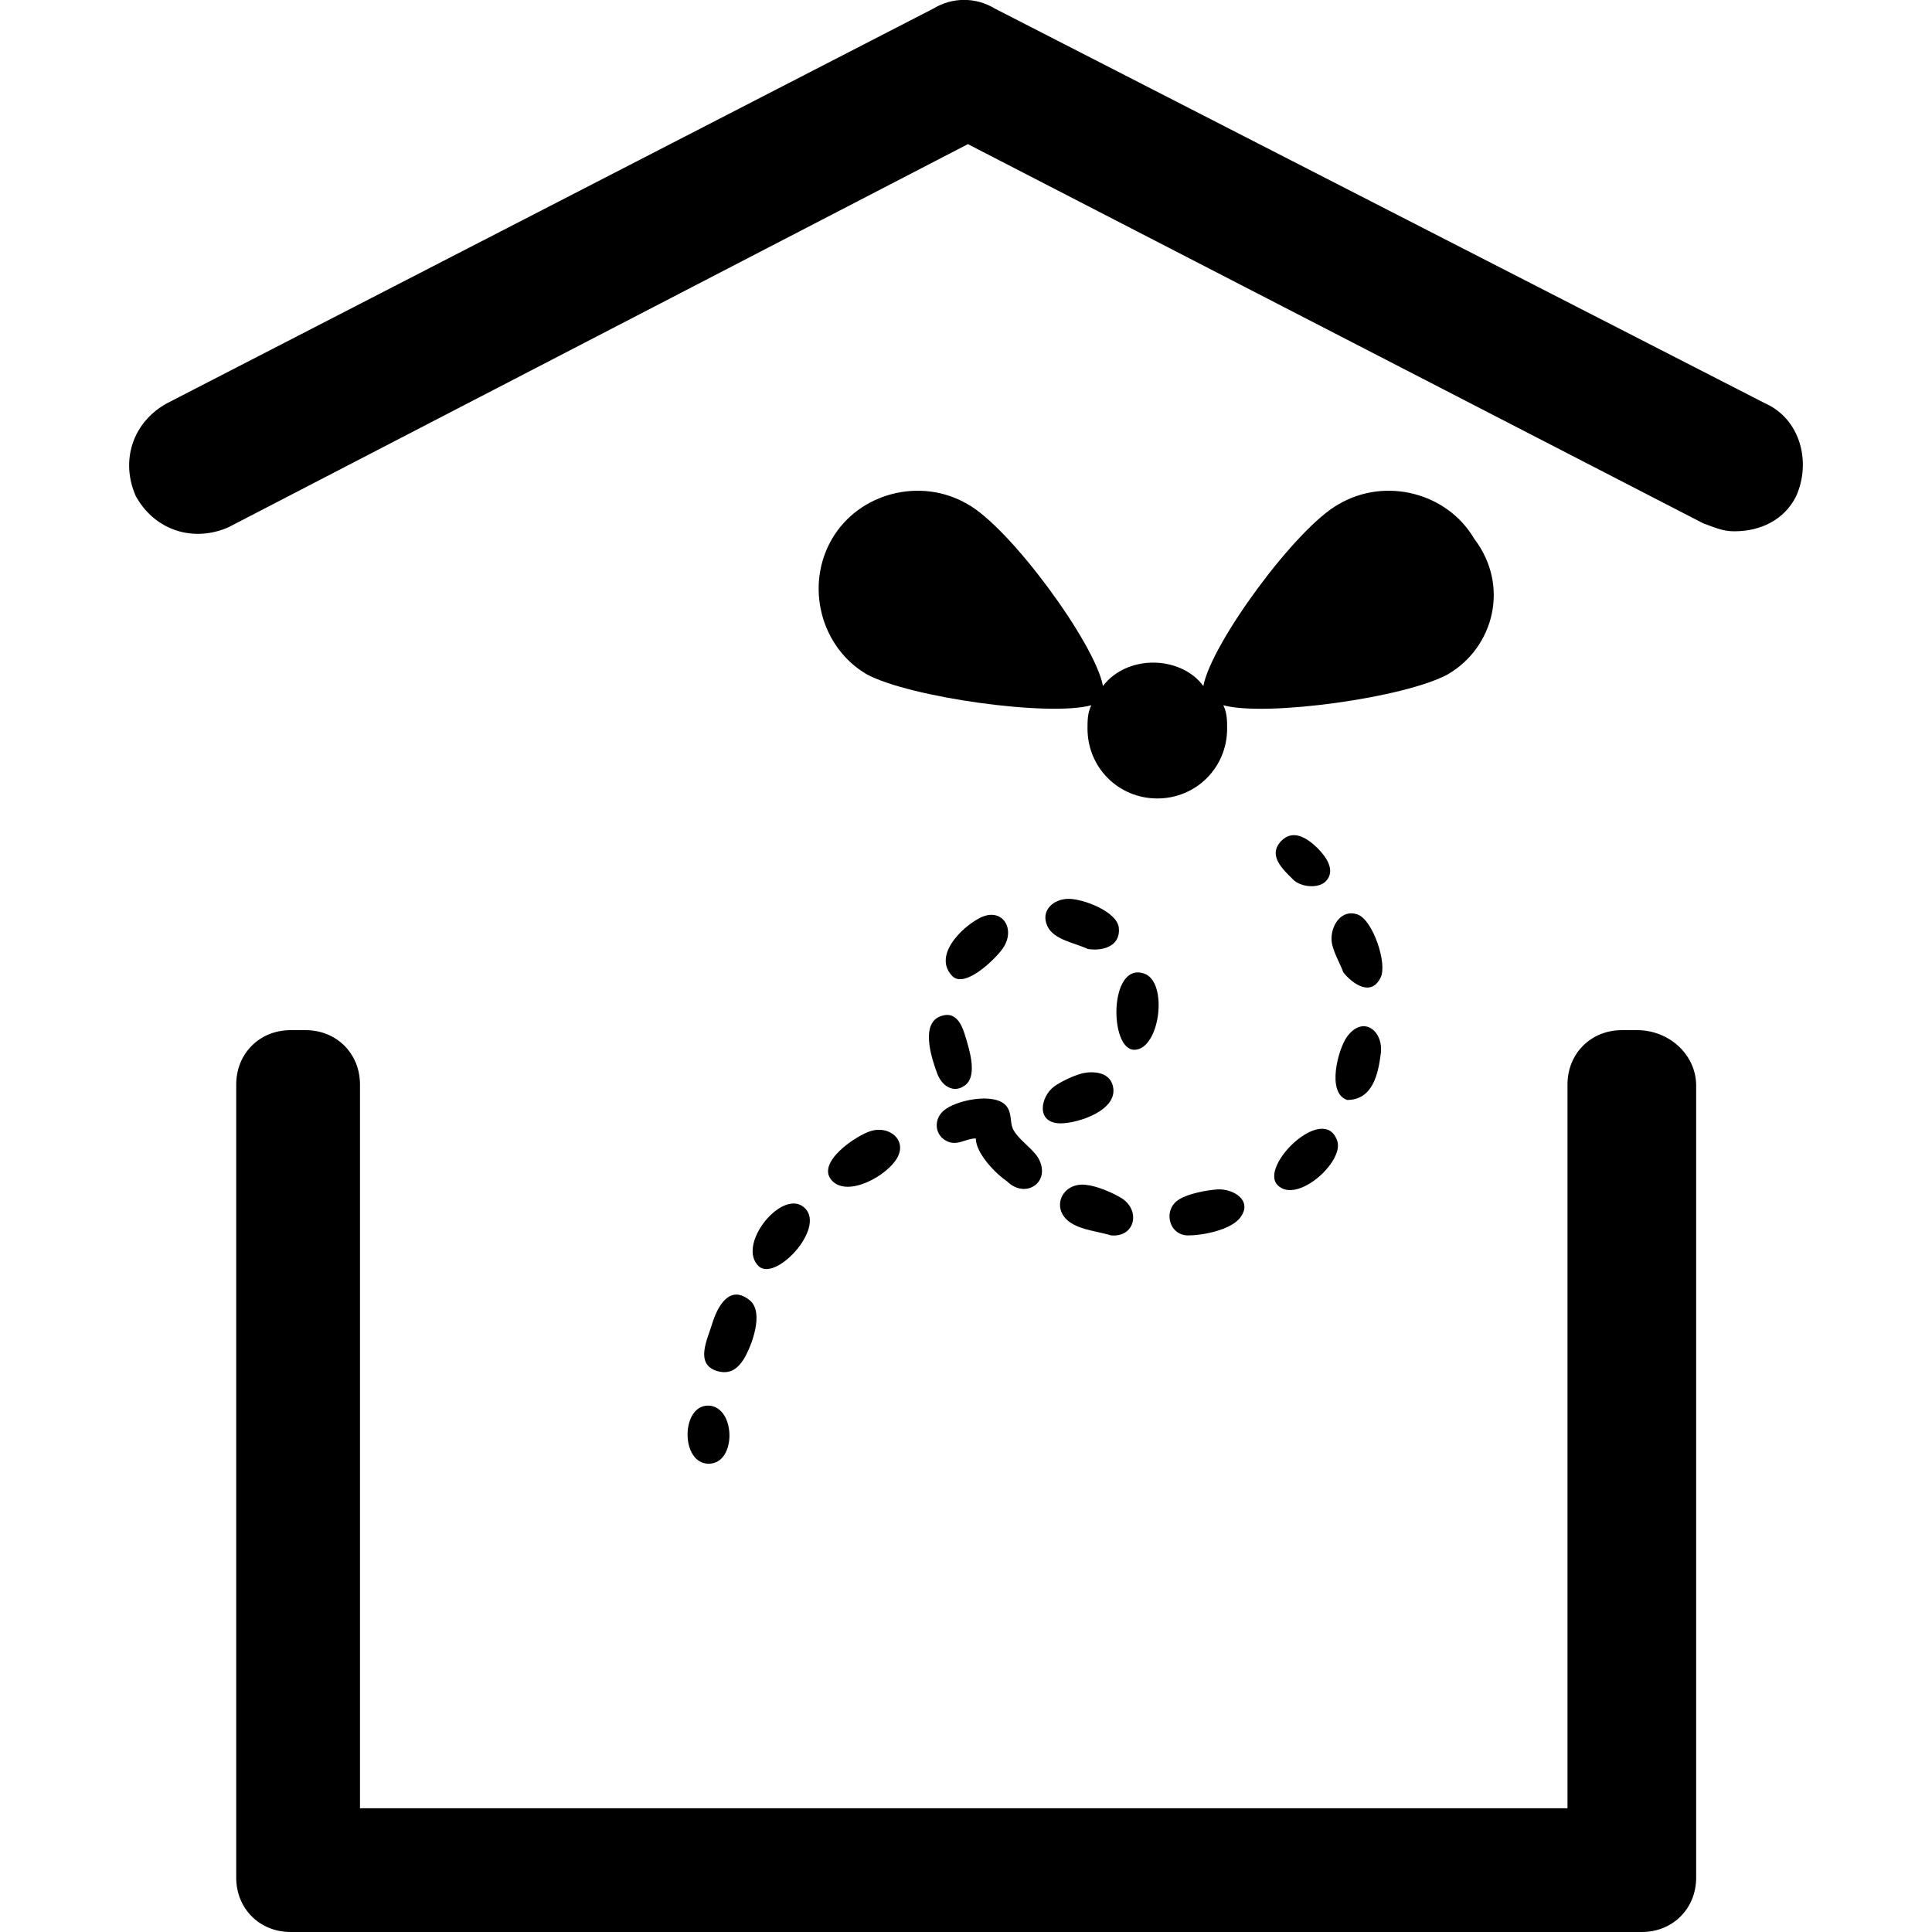
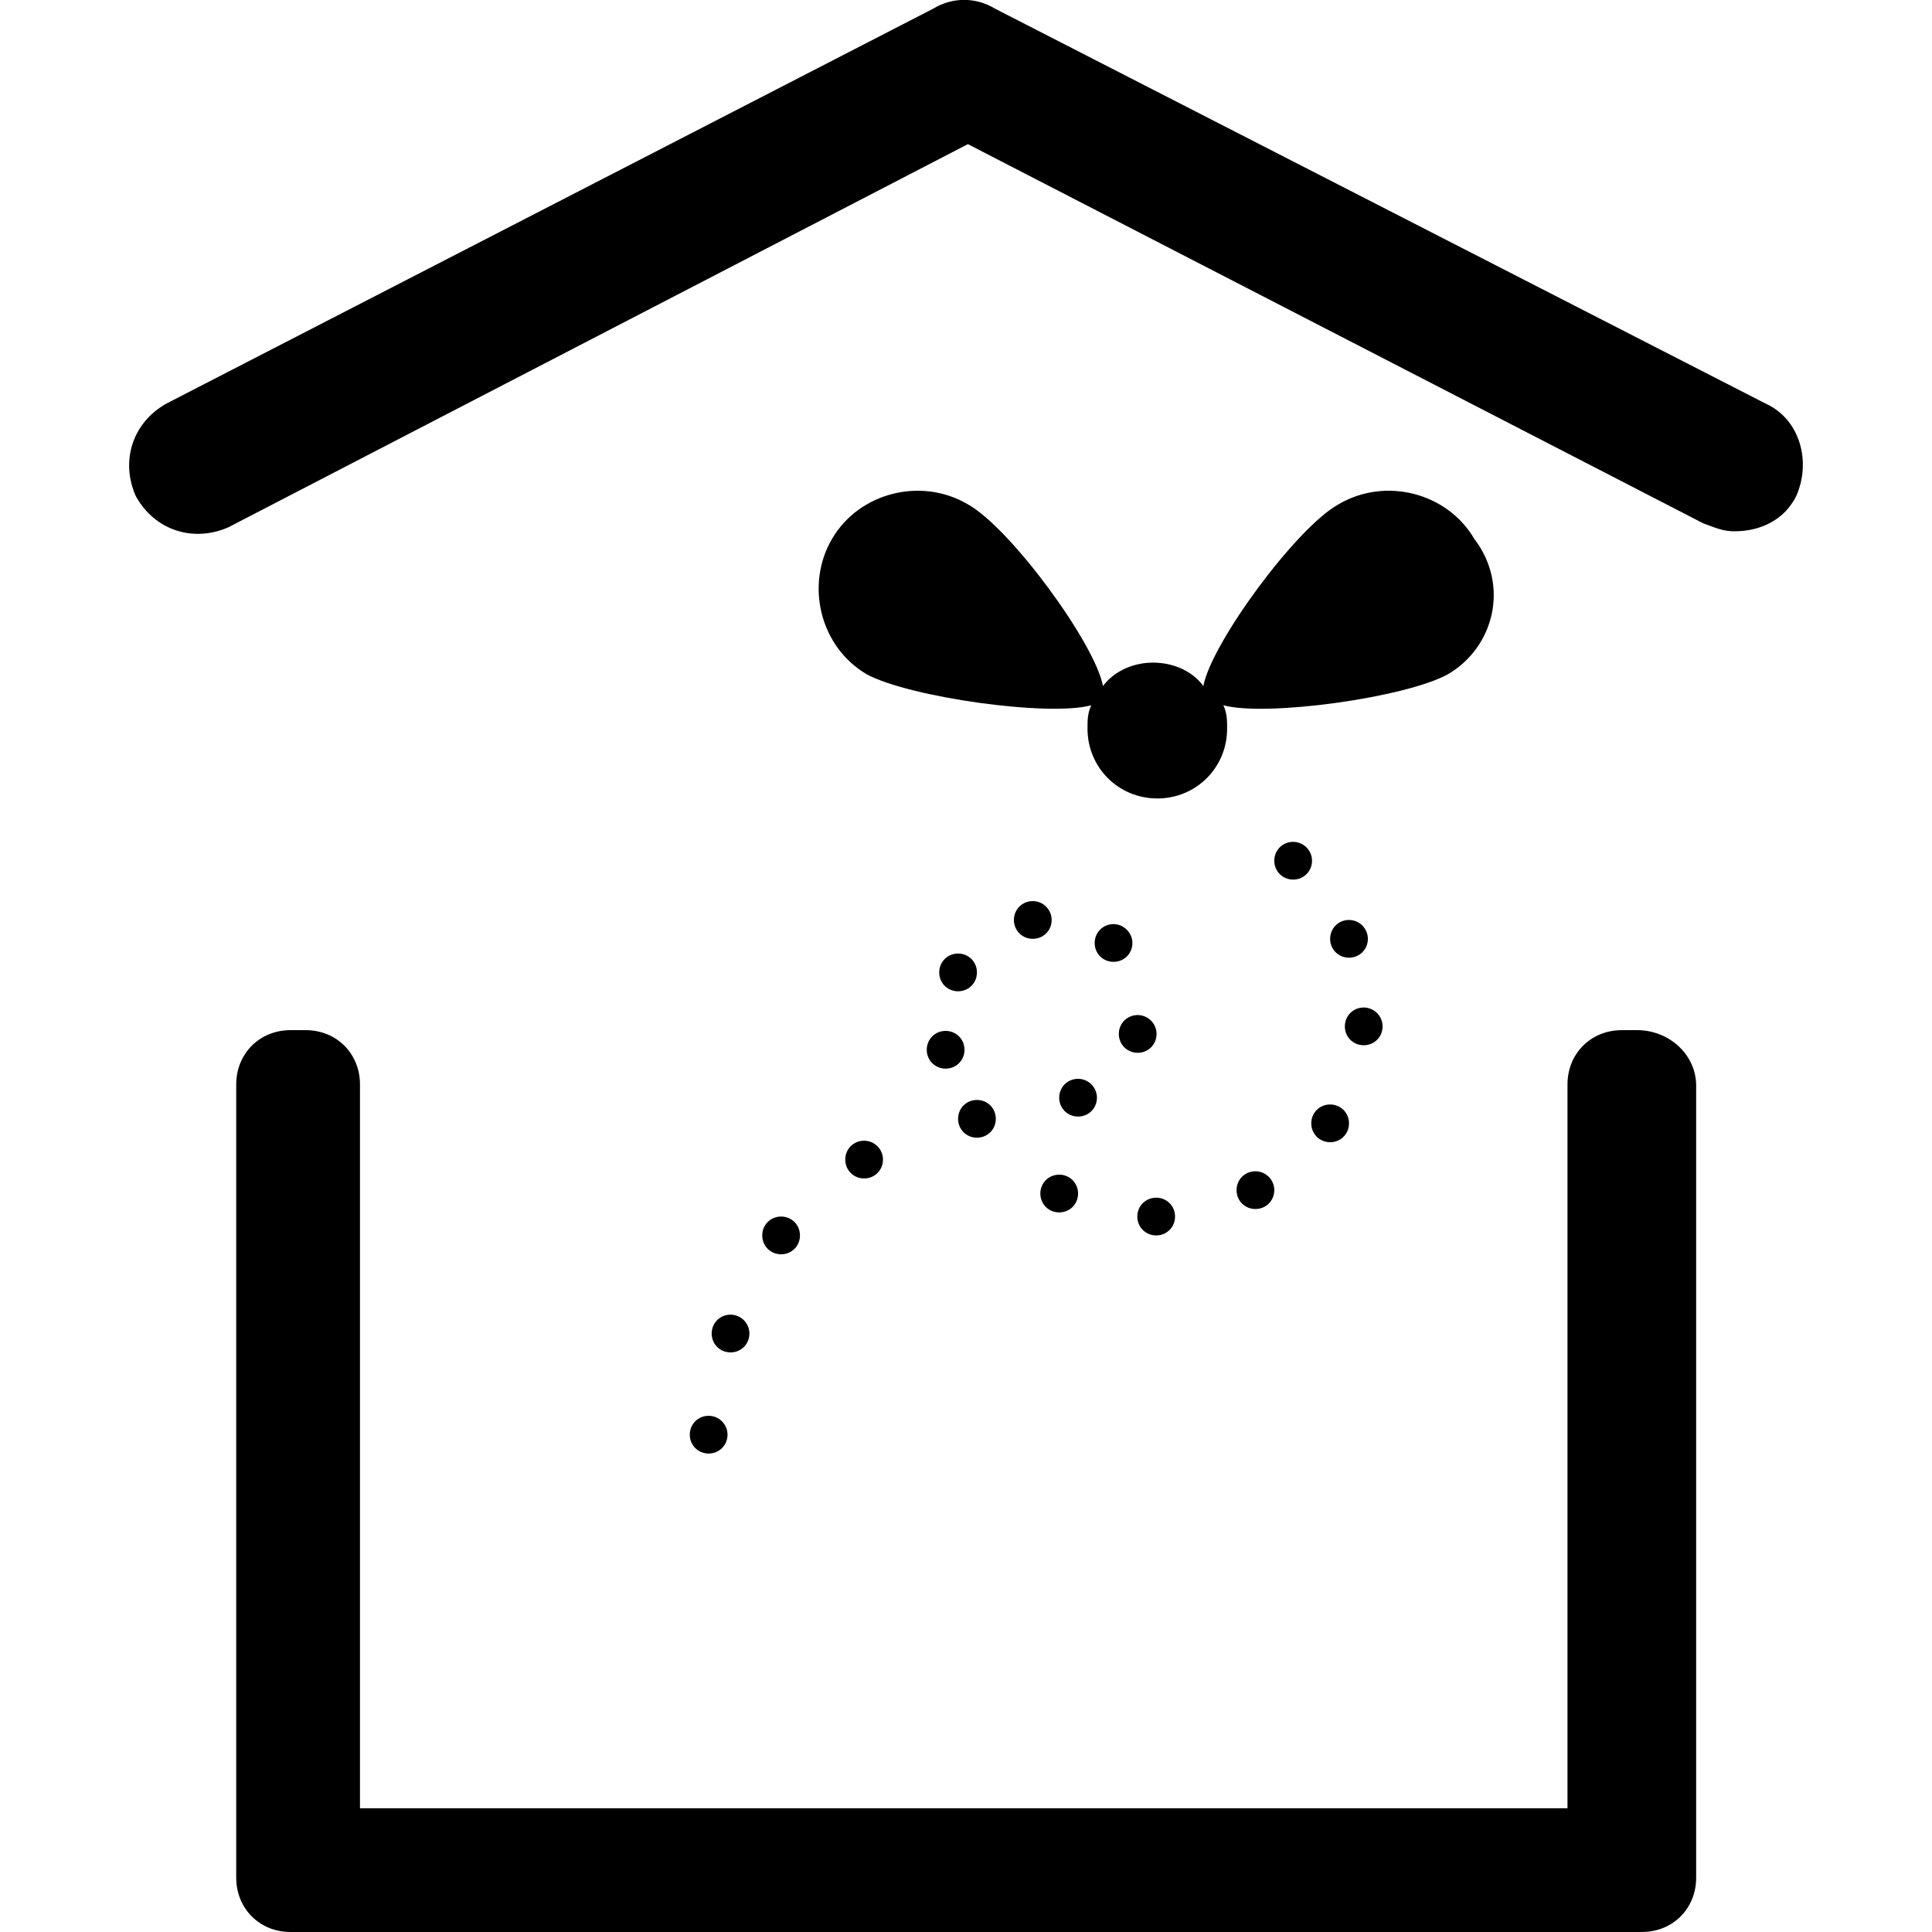
<svg xmlns="http://www.w3.org/2000/svg" version="1.1" id="Layer_1" x="0px" y="0px" viewBox="0 0 512 512" style="enable-background:new 0 0 512 512;" xml:space="preserve">
-   <path d="M433.9,273h-4.1c-8.2,0-14.4,6.2-14.4,14.4v191.8h-320V287.4c0-8.2-6.2-14.4-14.4-14.4H77c-8.2,0-14.4,6.2-14.4,14.4v210.2  c0,8.2,6.2,14.4,14.4,14.4h4.1c1,0,1,0,2.1,0c1,0,1,0,2.1,0h341.5c1,0,1,0,2.1,0s1,0,2.1,0h4.1c8.2,0,14.4-6.2,14.4-14.4V287.4  C449.3,279.2,442.1,273,433.9,273z M459.6,140.8c-3.1,0-5.1-1-8.2-2.1L256.5,38.2L60.6,139.7c-9.2,4.1-19.5,1-24.6-8.2  c-4.1-9.2-1-19.5,8.2-24.6L247.3,2.3c5.1-3.1,11.3-3.1,16.4,0l204.1,104.6c9.2,4.1,12.3,15.4,8.2,24.6  C472.9,137.7,466.7,140.8,459.6,140.8z M383.7,178.7c-11.3,6.2-48.2,11.3-59.5,8.2c1,2.1,1,4.1,1,6.2c0,10.3-8.2,18.5-18.5,18.5  c-10.3,0-18.5-8.2-18.5-18.5c0-2.1,0-4.1,1-6.2c-11.3,3.1-48.2-2.1-59.5-8.2c-12.3-7.2-16.4-23.6-9.2-35.9s23.6-16.4,35.9-9.2  c11.3,6.2,33.8,36.9,35.9,48.2c3.1-4.1,8.2-6.2,13.3-6.2s10.3,2.1,13.3,6.2c2.1-11.3,24.6-42,35.9-48.2c12.3-7.2,28.7-3.1,35.9,9.2  C400.1,155.1,396,171.5,383.7,178.7z M187.8,387.9c-7.5,0-7.4-15.6,0-15.4C195,372.8,195.3,387.9,187.8,387.9z M189.9,363.3  c-5.8-1.9-2.4-8.4-1.2-12.4c1.3-4.3,4.5-10.8,10-6.3c3.9,3.2,0.5,12.1-1.6,15.6C195.3,363,193.2,364.3,189.9,363.3z M201.1,335.6  c-5.9-5.5,5.5-19.9,11.5-16C219.8,324.4,205.8,339.8,201.1,335.6z M315,327.4c-5.3,0.1-6.9-6.8-2.6-9.5c2.5-1.6,7.4-2.5,10.3-2.7  c4-0.2,9.3,2.8,6.1,7.3C326.4,326,318.5,327.4,315,327.4C316,327.4,315,327.4,315,327.4z M294.5,327.4c-3.3-1-7.6-1.4-10.5-3.2  c-5.8-3.5-2.8-11,3.8-10.2c2.9,0.3,6.9,2,9.4,3.5C302.3,320.7,300.9,327.9,294.5,327.4z M338.6,314.1c-5.1-5.1,12.4-22,15.8-11.7  C356.2,307.9,343.7,319.2,338.6,314.1z M220.6,313c-4.8-4.8,6.6-12.3,10.3-13.3c4.7-1.4,9.5,2.3,6.9,7.1  C235.2,311.5,224.9,317.3,220.6,313z M266.8,313c-3-2-8.2-7.4-8.2-11.3c-2.8,0-5,2.2-7.9,0.6c-3.1-1.7-3.2-5.7-0.7-7.9  c3.2-2.9,13.7-5,16.7-1.3c1.5,1.9,0.9,4.1,1.7,6c1.3,2.8,5,5,6.7,7.7C278.8,313.2,271.8,318,266.8,313z M281.1,297.7  c-6.7,0-5.4-7.1-1.7-9.8c2-1.4,5.2-2.9,7.6-3.5c3-0.6,7-0.2,7.9,3.3C296.6,294.2,285.7,297.7,281.1,297.7  C282.2,297.7,281.1,297.7,281.1,297.7z M357,291.5c-5.6-1.9-2.3-13.7,0-16.8c4.4-5.9,9.8-1.3,8.9,4.7  C365.2,284.8,363.7,291.5,357,291.5z M248.3,284.3c-1.4-3.8-4.6-13.4,1.3-15.1c3.5-1.1,5.1,1.9,6,4.7c1.1,3.6,3.6,10.9,0.3,13.6  C252.8,290,249.5,287.8,248.3,284.3z M300.6,278.2c-6.7,0-6.7-23.4,2.6-20.2C309.7,260.2,307.4,278.2,300.6,278.2z M356,257.7  c-0.9-2.5-2.8-5.6-3.1-8.2c-0.4-4.1,2.6-8.8,7-7.1c3.9,1.5,7.8,12.9,6,16.6C363.4,264.3,358.4,260.7,356,257.7z M252.4,258.7  c-5.2-5.3,2.2-12.8,7.2-15.4c5.7-3,9.5,2.4,6.5,7.5C264.7,253.3,255.9,262.2,252.4,258.7z M288.3,251.5c-3.3-1.6-9-2.4-10.7-6  c-2-4.2,1.6-7.3,5.6-7.3c3.9,0,12.9,3.4,13.3,7.7C297,250.8,292.2,252.1,288.3,251.5z M342.7,233.1c-2.7-2.7-6.9-6.4-3.1-10.3  c3.3-3.3,7.2-0.4,9.8,2.2c2.1,2.2,4.6,5.7,2,8.5C349.4,235.6,344.7,235.1,342.7,233.1z" />
+   <path d="M433.9,273h-4.1c-8.2,0-14.4,6.2-14.4,14.4v191.8h-320V287.4c0-8.2-6.2-14.4-14.4-14.4h-4c-8.2,0-14.4,6.2-14.4,14.4v210.2  c0,8.2,6.2,14.4,14.4,14.4h4.1c1,0,1,0,2.1,0c1,0,1,0,2.1,0h341.5c1,0,1,0,2.1,0s1,0,2.1,0h4.1c8.2,0,14.4-6.2,14.4-14.4V287.4  C449.3,279.2,442.1,273,433.9,273z M459.6,140.8c-3.1,0-5.1-1-8.2-2.1L256.5,38.2L60.6,139.7c-9.2,4.1-19.5,1-24.6-8.2  c-4.1-9.2-1-19.5,8.2-24.6L247.3,2.3c5.1-3.1,11.3-3.1,16.4,0l204.1,104.6c9.2,4.1,12.3,15.4,8.2,24.6  C472.9,137.7,466.7,140.8,459.6,140.8z M383.7,178.7c-11.3,6.2-48.2,11.3-59.5,8.2c1,2.1,1,4.1,1,6.2c0,10.3-8.2,18.5-18.5,18.5  s-18.5-8.2-18.5-18.5c0-2.1,0-4.1,1-6.2c-11.3,3.1-48.2-2.1-59.5-8.2c-12.3-7.2-16.4-23.6-9.2-35.9s23.6-16.4,35.9-9.2  c11.3,6.2,33.8,36.9,35.9,48.2c3.1-4.1,8.2-6.2,13.3-6.2s10.3,2.1,13.3,6.2c2.1-11.3,24.6-42,35.9-48.2c12.3-7.2,28.7-3.1,35.9,9.2  C400.1,155.1,396,171.5,383.7,178.7z M192.8,380.2c0,2.8-2.2,5-5,5c-2.8,0-5-2.2-5-5c0-2.8,2.2-5,5-5  C190.5,375.2,192.8,377.4,192.8,380.2z M198.6,353.4c0,2.8-2.2,5-5,5c-2.8,0-5-2.2-5-5c0-2.8,2.2-5,5-5  C196.3,348.4,198.6,350.6,198.6,353.4z M212,327.4c0,2.8-2.2,5-5,5s-5-2.2-5-5c0-2.8,2.2-5,5-5S212,324.6,212,327.4z M234,307.3  c0,2.8-2.2,5-5,5c-2.8,0-5-2.2-5-5s2.2-5,5-5C231.7,302.3,234,304.5,234,307.3z M263.9,296.5c0,2.8-2.2,5-5,5c-2.8,0-5-2.2-5-5  s2.2-5,5-5C261.7,291.5,263.9,293.7,263.9,296.5z M290.7,290.9c0,2.8-2.2,5-5,5c-2.8,0-5-2.2-5-5c0-2.8,2.2-5,5-5  C288.5,285.9,290.7,288.2,290.7,290.9z M306.5,274c0,2.8-2.2,5-5,5c-2.8,0-5-2.2-5-5s2.2-5,5-5C304.2,269,306.5,271.2,306.5,274z   M300.1,249.9c0,2.8-2.2,5-5,5c-2.8,0-5-2.2-5-5c0-2.8,2.2-5,5-5C297.8,244.9,300.1,247.2,300.1,249.9z M278.7,243.8  c0,2.8-2.2,5-5,5c-2.8,0-5-2.2-5-5s2.2-5,5-5C276.5,238.8,278.7,241.1,278.7,243.8z M258.9,257.7c0,2.8-2.2,5-5,5s-5-2.2-5-5  c0-2.8,2.2-5,5-5S258.9,254.9,258.9,257.7z M255.6,278.2c0,2.8-2.2,5-5,5c-2.8,0-5-2.2-5-5s2.2-5,5-5  C253.4,273.2,255.6,275.4,255.6,278.2z M285.7,316.3c0,2.8-2.2,5-5,5c-2.8,0-5-2.2-5-5s2.2-5,5-5  C283.5,311.3,285.7,313.5,285.7,316.3z M311.4,322.4c0,2.8-2.2,5-5,5c-2.8,0-5-2.2-5-5c0-2.8,2.2-5,5-5  C309.2,317.4,311.4,319.6,311.4,322.4z M337.7,315.4c0,2.8-2.2,5-5,5c-2.8,0-5-2.2-5-5s2.2-5,5-5  C335.4,310.4,337.7,312.6,337.7,315.4z M357.5,297.7c0,2.8-2.2,5-5,5c-2.8,0-5-2.2-5-5s2.2-5,5-5  C355.3,292.7,357.5,294.9,357.5,297.7z M366.4,272c0,2.8-2.2,5-5,5c-2.8,0-5-2.2-5-5s2.2-5,5-5C364.1,267,366.4,269.2,366.4,272z   M362.5,248.8c0,2.8-2.2,5-5,5c-2.8,0-5-2.2-5-5s2.2-5,5-5C360.3,243.8,362.5,246.1,362.5,248.8z M347.7,228.1c0,2.8-2.2,5-5,5  c-2.8,0-5-2.2-5-5c0-2.8,2.2-5,5-5C345.4,223.1,347.7,225.3,347.7,228.1z" />
</svg>
